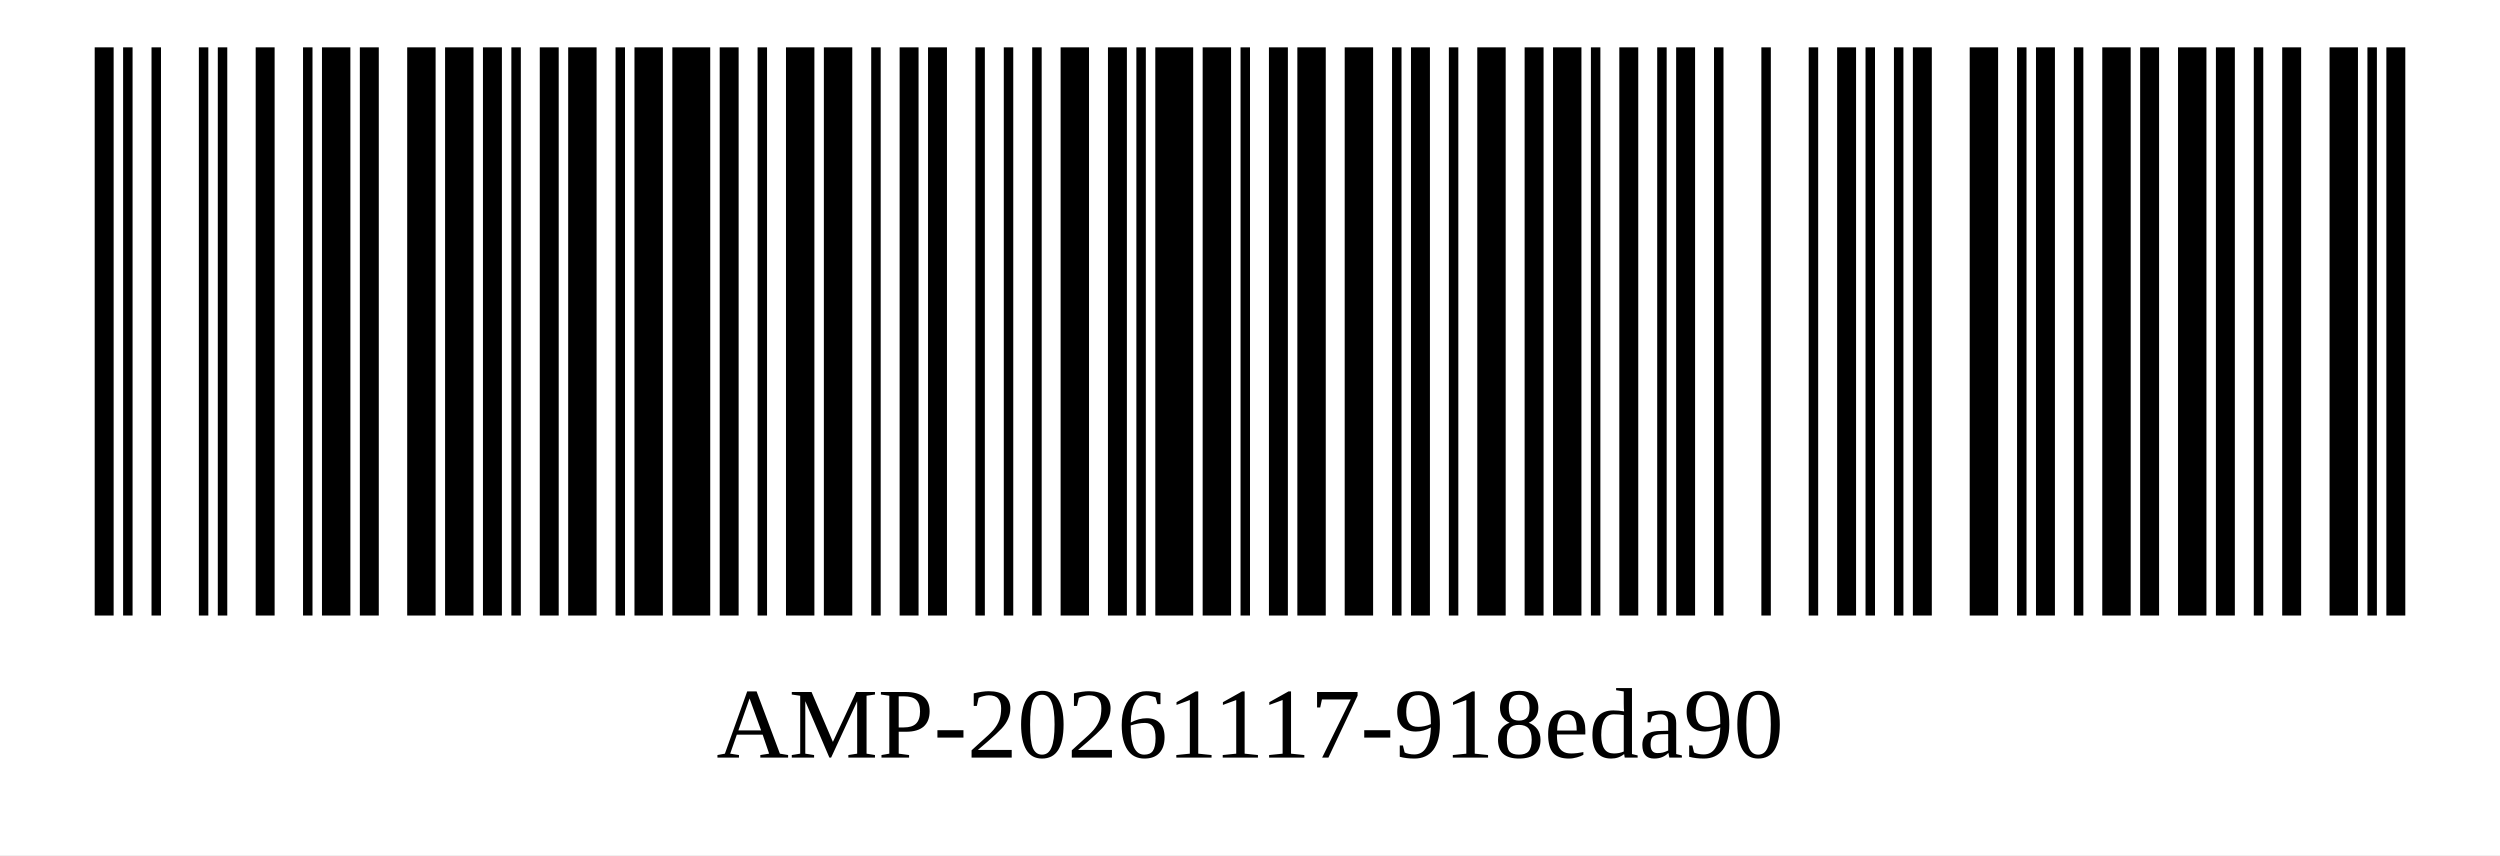
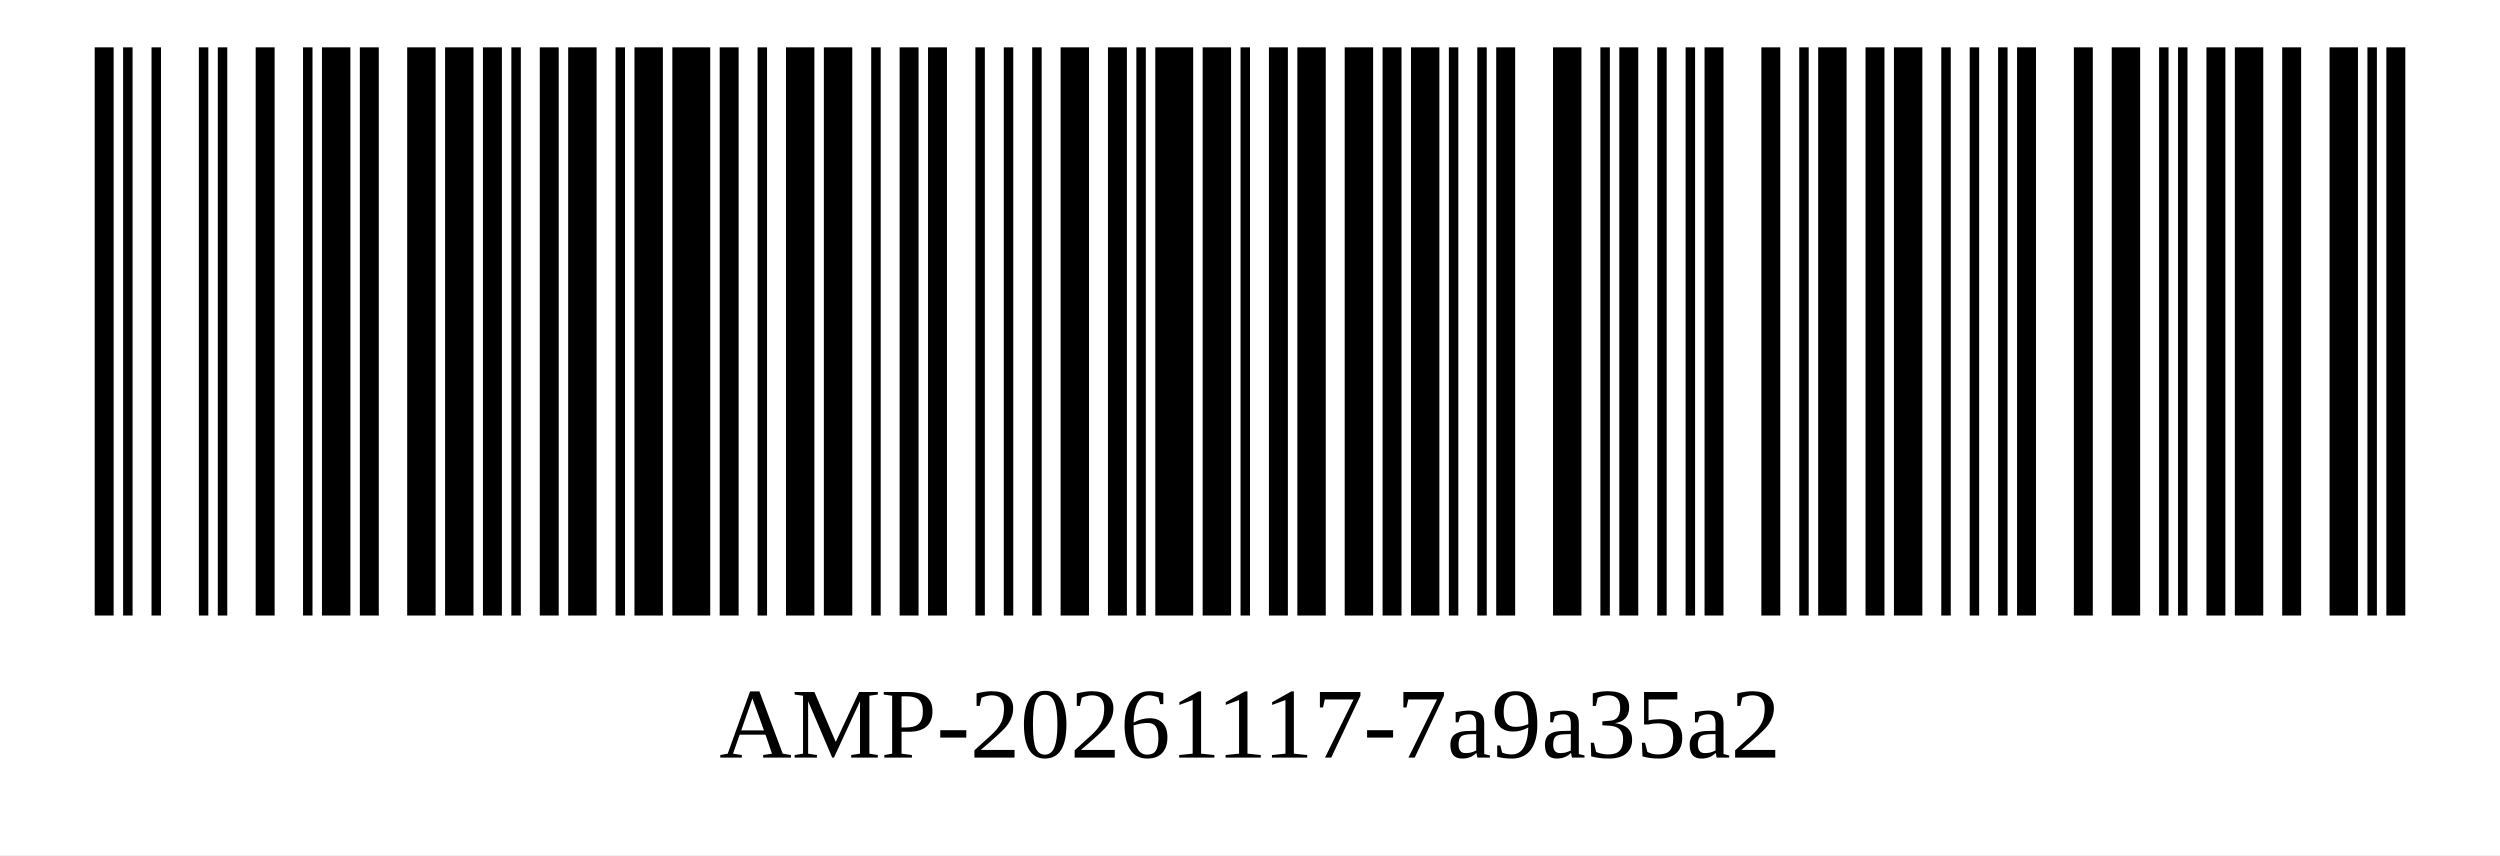
<svg xmlns="http://www.w3.org/2000/svg" version="1.1" width="52.800mm" height="18.058mm">
  <g id="barcode_group">
    <rect width="100%" height="100%" style="fill:white" />
    <rect x="2.000mm" y="1.000mm" width="0.400mm" height="12.000mm" style="fill:black;" />
    <rect x="2.600mm" y="1.000mm" width="0.200mm" height="12.000mm" style="fill:black;" />
    <rect x="3.200mm" y="1.000mm" width="0.200mm" height="12.000mm" style="fill:black;" />
    <rect x="4.200mm" y="1.000mm" width="0.200mm" height="12.000mm" style="fill:black;" />
    <rect x="4.600mm" y="1.000mm" width="0.200mm" height="12.000mm" style="fill:black;" />
    <rect x="5.400mm" y="1.000mm" width="0.400mm" height="12.000mm" style="fill:black;" />
    <rect x="6.400mm" y="1.000mm" width="0.200mm" height="12.000mm" style="fill:black;" />
    <rect x="6.800mm" y="1.000mm" width="0.600mm" height="12.000mm" style="fill:black;" />
    <rect x="7.600mm" y="1.000mm" width="0.400mm" height="12.000mm" style="fill:black;" />
    <rect x="8.600mm" y="1.000mm" width="0.600mm" height="12.000mm" style="fill:black;" />
    <rect x="9.400mm" y="1.000mm" width="0.600mm" height="12.000mm" style="fill:black;" />
    <rect x="10.200mm" y="1.000mm" width="0.400mm" height="12.000mm" style="fill:black;" />
    <rect x="10.800mm" y="1.000mm" width="0.200mm" height="12.000mm" style="fill:black;" />
    <rect x="11.400mm" y="1.000mm" width="0.400mm" height="12.000mm" style="fill:black;" />
    <rect x="12.000mm" y="1.000mm" width="0.600mm" height="12.000mm" style="fill:black;" />
    <rect x="13.000mm" y="1.000mm" width="0.200mm" height="12.000mm" style="fill:black;" />
    <rect x="13.400mm" y="1.000mm" width="0.600mm" height="12.000mm" style="fill:black;" />
    <rect x="14.200mm" y="1.000mm" width="0.800mm" height="12.000mm" style="fill:black;" />
    <rect x="15.200mm" y="1.000mm" width="0.400mm" height="12.000mm" style="fill:black;" />
    <rect x="16.000mm" y="1.000mm" width="0.200mm" height="12.000mm" style="fill:black;" />
    <rect x="16.600mm" y="1.000mm" width="0.600mm" height="12.000mm" style="fill:black;" />
    <rect x="17.400mm" y="1.000mm" width="0.600mm" height="12.000mm" style="fill:black;" />
    <rect x="18.400mm" y="1.000mm" width="0.200mm" height="12.000mm" style="fill:black;" />
    <rect x="19.000mm" y="1.000mm" width="0.400mm" height="12.000mm" style="fill:black;" />
    <rect x="19.600mm" y="1.000mm" width="0.400mm" height="12.000mm" style="fill:black;" />
    <rect x="20.600mm" y="1.000mm" width="0.200mm" height="12.000mm" style="fill:black;" />
    <rect x="21.200mm" y="1.000mm" width="0.200mm" height="12.000mm" style="fill:black;" />
    <rect x="21.800mm" y="1.000mm" width="0.200mm" height="12.000mm" style="fill:black;" />
    <rect x="22.400mm" y="1.000mm" width="0.600mm" height="12.000mm" style="fill:black;" />
    <rect x="23.400mm" y="1.000mm" width="0.400mm" height="12.000mm" style="fill:black;" />
    <rect x="24.000mm" y="1.000mm" width="0.200mm" height="12.000mm" style="fill:black;" />
    <rect x="24.400mm" y="1.000mm" width="0.800mm" height="12.000mm" style="fill:black;" />
    <rect x="25.400mm" y="1.000mm" width="0.600mm" height="12.000mm" style="fill:black;" />
    <rect x="26.200mm" y="1.000mm" width="0.200mm" height="12.000mm" style="fill:black;" />
    <rect x="26.800mm" y="1.000mm" width="0.400mm" height="12.000mm" style="fill:black;" />
    <rect x="27.400mm" y="1.000mm" width="0.600mm" height="12.000mm" style="fill:black;" />
    <rect x="28.400mm" y="1.000mm" width="0.600mm" height="12.000mm" style="fill:black;" />
-     <rect x="29.400mm" y="1.000mm" width="0.200mm" height="12.000mm" style="fill:black;" />
-     <rect x="29.800mm" y="1.000mm" width="0.400mm" height="12.000mm" style="fill:black;" />
+     <rect x="29.200mm" y="1.000mm" width="0.400mm" height="12.000mm" style="fill:black;" />
+     <rect x="29.800mm" y="1.000mm" width="0.600mm" height="12.000mm" style="fill:black;" />
    <rect x="30.600mm" y="1.000mm" width="0.200mm" height="12.000mm" style="fill:black;" />
-     <rect x="31.200mm" y="1.000mm" width="0.600mm" height="12.000mm" style="fill:black;" />
-     <rect x="32.200mm" y="1.000mm" width="0.400mm" height="12.000mm" style="fill:black;" />
+     <rect x="31.200mm" y="1.000mm" width="0.200mm" height="12.000mm" style="fill:black;" />
+     <rect x="31.600mm" y="1.000mm" width="0.400mm" height="12.000mm" style="fill:black;" />
    <rect x="32.800mm" y="1.000mm" width="0.600mm" height="12.000mm" style="fill:black;" />
-     <rect x="33.600mm" y="1.000mm" width="0.200mm" height="12.000mm" style="fill:black;" />
+     <rect x="33.800mm" y="1.000mm" width="0.200mm" height="12.000mm" style="fill:black;" />
    <rect x="34.200mm" y="1.000mm" width="0.400mm" height="12.000mm" style="fill:black;" />
    <rect x="35.000mm" y="1.000mm" width="0.200mm" height="12.000mm" style="fill:black;" />
-     <rect x="35.400mm" y="1.000mm" width="0.400mm" height="12.000mm" style="fill:black;" />
-     <rect x="36.200mm" y="1.000mm" width="0.200mm" height="12.000mm" style="fill:black;" />
-     <rect x="37.200mm" y="1.000mm" width="0.200mm" height="12.000mm" style="fill:black;" />
-     <rect x="38.200mm" y="1.000mm" width="0.200mm" height="12.000mm" style="fill:black;" />
-     <rect x="38.800mm" y="1.000mm" width="0.400mm" height="12.000mm" style="fill:black;" />
-     <rect x="39.400mm" y="1.000mm" width="0.200mm" height="12.000mm" style="fill:black;" />
-     <rect x="40.000mm" y="1.000mm" width="0.200mm" height="12.000mm" style="fill:black;" />
-     <rect x="40.400mm" y="1.000mm" width="0.400mm" height="12.000mm" style="fill:black;" />
-     <rect x="41.600mm" y="1.000mm" width="0.600mm" height="12.000mm" style="fill:black;" />
-     <rect x="42.600mm" y="1.000mm" width="0.200mm" height="12.000mm" style="fill:black;" />
-     <rect x="43.000mm" y="1.000mm" width="0.400mm" height="12.000mm" style="fill:black;" />
-     <rect x="43.800mm" y="1.000mm" width="0.200mm" height="12.000mm" style="fill:black;" />
-     <rect x="44.400mm" y="1.000mm" width="0.600mm" height="12.000mm" style="fill:black;" />
-     <rect x="45.200mm" y="1.000mm" width="0.400mm" height="12.000mm" style="fill:black;" />
-     <rect x="46.000mm" y="1.000mm" width="0.600mm" height="12.000mm" style="fill:black;" />
-     <rect x="46.800mm" y="1.000mm" width="0.400mm" height="12.000mm" style="fill:black;" />
-     <rect x="47.600mm" y="1.000mm" width="0.200mm" height="12.000mm" style="fill:black;" />
+     <rect x="35.600mm" y="1.000mm" width="0.200mm" height="12.000mm" style="fill:black;" />
+     <rect x="36.000mm" y="1.000mm" width="0.400mm" height="12.000mm" style="fill:black;" />
+     <rect x="37.200mm" y="1.000mm" width="0.400mm" height="12.000mm" style="fill:black;" />
+     <rect x="38.000mm" y="1.000mm" width="0.200mm" height="12.000mm" style="fill:black;" />
+     <rect x="38.400mm" y="1.000mm" width="0.600mm" height="12.000mm" style="fill:black;" />
+     <rect x="39.400mm" y="1.000mm" width="0.400mm" height="12.000mm" style="fill:black;" />
+     <rect x="40.000mm" y="1.000mm" width="0.600mm" height="12.000mm" style="fill:black;" />
+     <rect x="41.000mm" y="1.000mm" width="0.200mm" height="12.000mm" style="fill:black;" />
+     <rect x="41.600mm" y="1.000mm" width="0.200mm" height="12.000mm" style="fill:black;" />
+     <rect x="42.200mm" y="1.000mm" width="0.200mm" height="12.000mm" style="fill:black;" />
+     <rect x="42.600mm" y="1.000mm" width="0.400mm" height="12.000mm" style="fill:black;" />
+     <rect x="43.800mm" y="1.000mm" width="0.400mm" height="12.000mm" style="fill:black;" />
+     <rect x="44.600mm" y="1.000mm" width="0.600mm" height="12.000mm" style="fill:black;" />
+     <rect x="45.600mm" y="1.000mm" width="0.200mm" height="12.000mm" style="fill:black;" />
+     <rect x="46.000mm" y="1.000mm" width="0.200mm" height="12.000mm" style="fill:black;" />
+     <rect x="46.600mm" y="1.000mm" width="0.400mm" height="12.000mm" style="fill:black;" />
+     <rect x="47.200mm" y="1.000mm" width="0.600mm" height="12.000mm" style="fill:black;" />
    <rect x="48.200mm" y="1.000mm" width="0.400mm" height="12.000mm" style="fill:black;" />
    <rect x="49.200mm" y="1.000mm" width="0.600mm" height="12.000mm" style="fill:black;" />
    <rect x="50.000mm" y="1.000mm" width="0.200mm" height="12.000mm" style="fill:black;" />
    <rect x="50.400mm" y="1.000mm" width="0.400mm" height="12.000mm" style="fill:black;" />
-     <text x="26.400mm" y="16.000mm" style="fill:black;font-size:6pt;text-anchor:middle;">AMP-20261117-918eda90</text>
+     <text x="26.400mm" y="16.000mm" style="fill:black;font-size:6pt;text-anchor:middle;">AMP-20261117-7a9a35a2</text>
  </g>
</svg>
